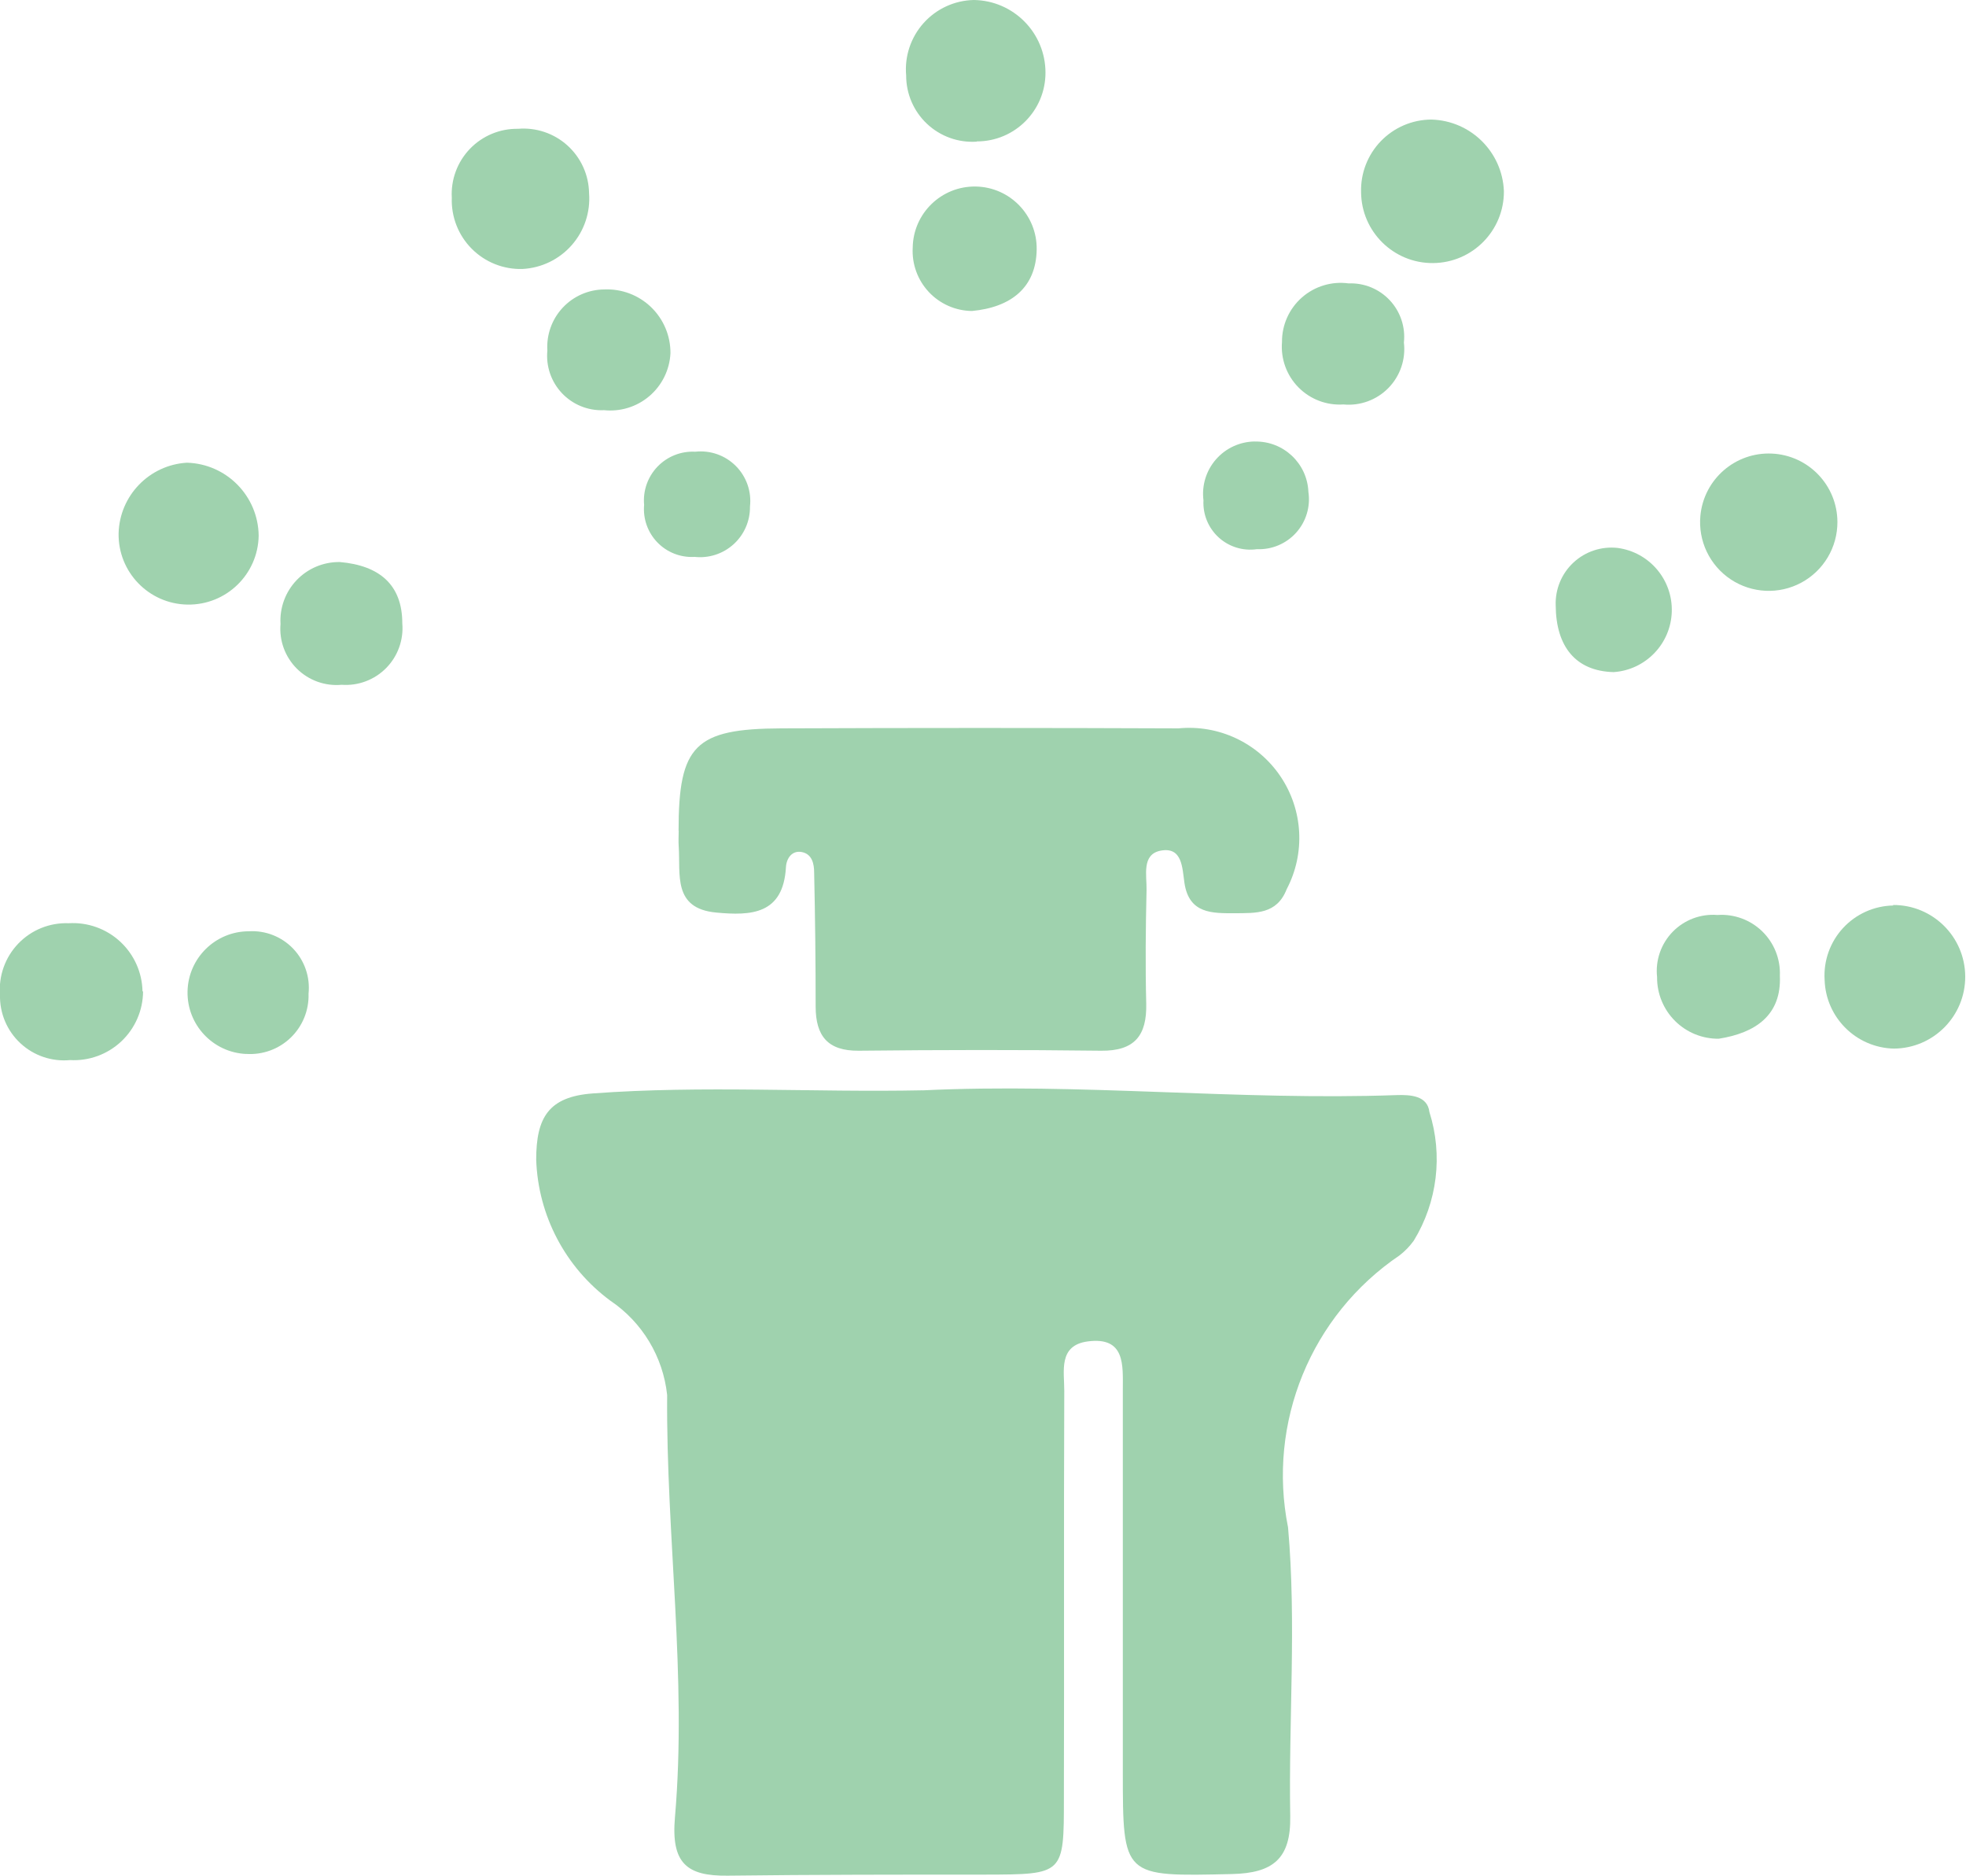
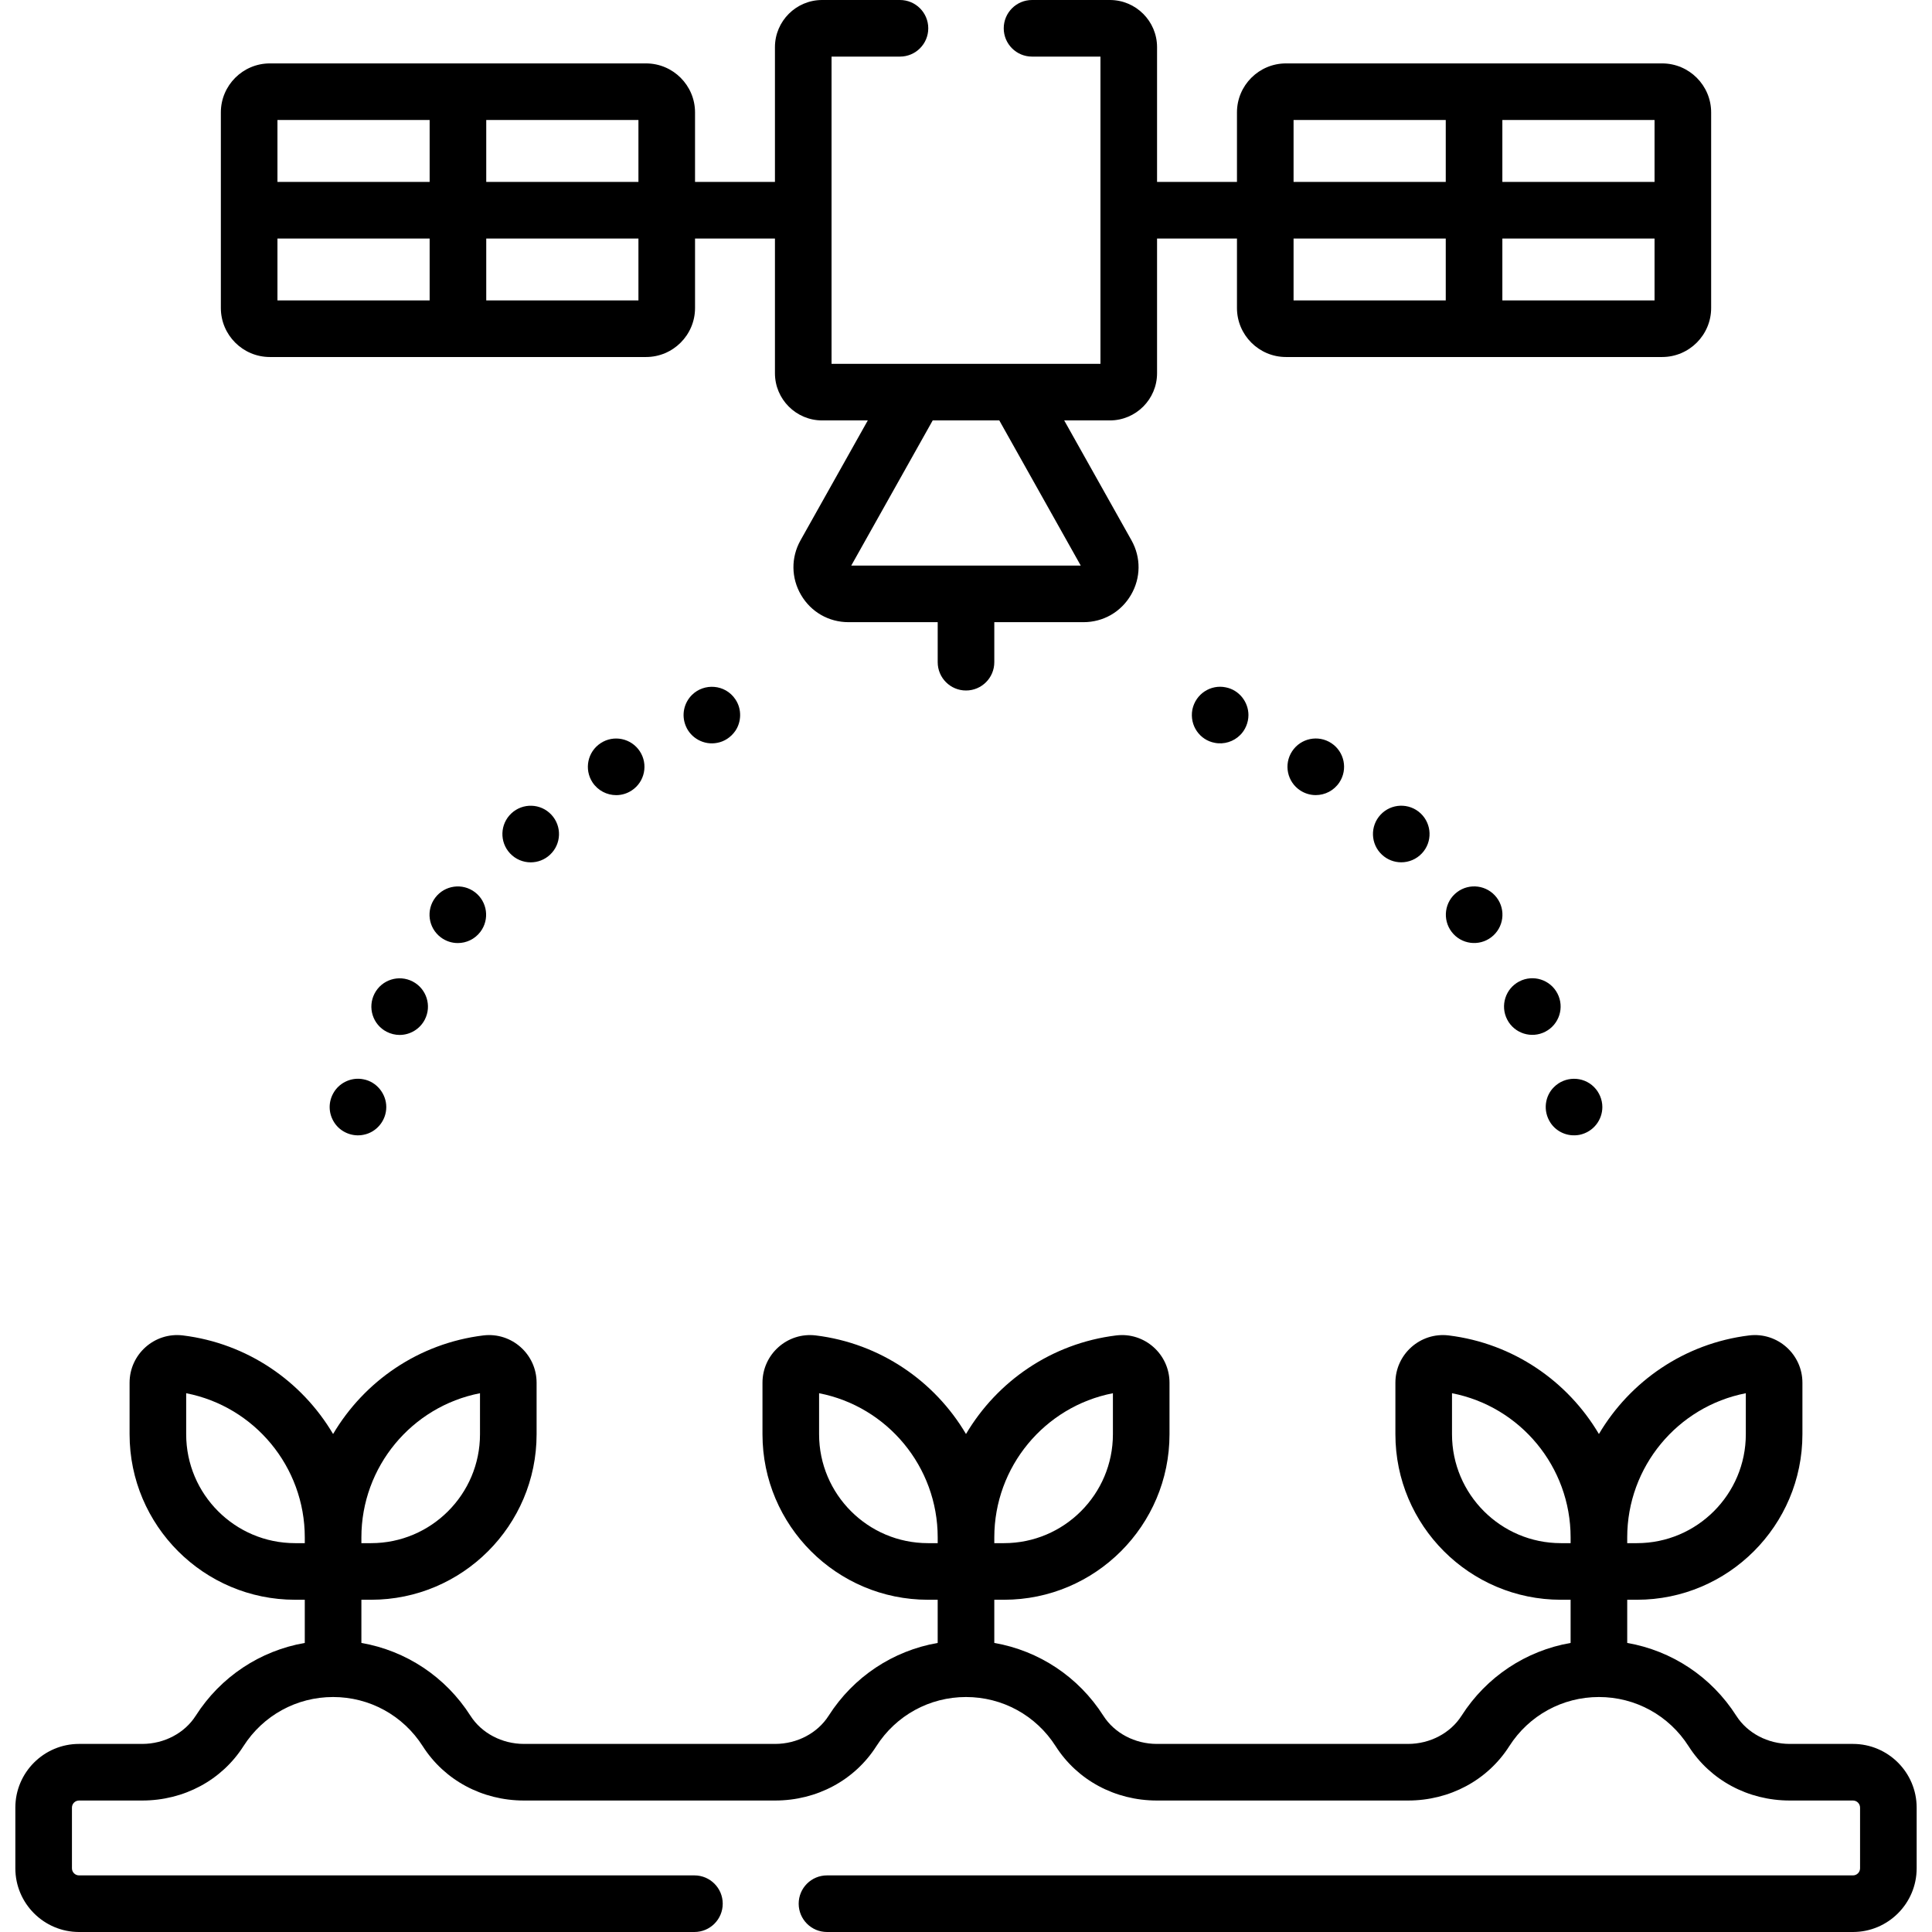
- <svg xmlns="http://www.w3.org/2000/svg" id="Group_98" data-name="Group 98" width="31.496" height="30.04" viewBox="0 0 31.496 30.04">
-   <defs>
-     <clipPath id="clip-path">
-       <rect id="Rectangle_5" data-name="Rectangle 5" width="31.496" height="30.04" fill="#9fd2ae" />
-     </clipPath>
-   </defs>
-   <g id="Group_3" data-name="Group 3" clip-path="url(#clip-path)">
-     <path id="Path_5" data-name="Path 5" d="M58.142,105.5c2.533-.122,5.06.166,7.592.076.234-.008.5.01.531.272a2.5,2.5,0,0,1-.25,2.058,1.127,1.127,0,0,1-.229.237A4.253,4.253,0,0,0,64,112.5c.136,1.53.008,3.082.035,4.624.012.683-.275.913-.934.928-1.748.039-1.748.06-1.748-1.648q0-3.057,0-6.114c0-.384.043-.849-.562-.769-.476.063-.375.481-.376.791-.009,2.176,0,4.351-.006,6.527,0,1.219,0,1.219-1.255,1.222-1.377,0-2.754,0-4.131.017-.658.008-.909-.2-.845-.936.195-2.253-.143-4.5-.125-6.762a2.089,2.089,0,0,0-.911-1.512,2.932,2.932,0,0,1-1.187-2.258c0-.677.2-1.009.907-1.061,1.762-.131,3.524-.014,5.285-.05" transform="translate(-43.365 -88.036)" fill="#9fd2ae" />
-     <path id="Path_6" data-name="Path 6" d="M65.768,72.194c0-1.368.261-1.635,1.647-1.64q3.18-.013,6.361,0A1.764,1.764,0,0,1,75.51,73.13c-.158.406-.5.381-.825.385-.362,0-.739.014-.813-.487-.035-.235-.031-.579-.377-.516-.314.057-.224.4-.23.632-.014.606-.02,1.212-.005,1.817.012.509-.183.762-.723.756-1.294-.016-2.588-.014-3.882,0-.5.005-.69-.239-.691-.706q0-1.074-.024-2.147c0-.136-.031-.294-.193-.328s-.251.1-.259.242c-.043.756-.556.779-1.118.726-.7-.066-.569-.613-.6-1.062-.006-.082,0-.165,0-.248" transform="translate(-54.897 -58.888)" fill="#9fd2ae" />
-     <path id="Path_7" data-name="Path 7" d="M177.961,87.706a1.148,1.148,0,1,1,.013,2.3,1.136,1.136,0,0,1-1.109-1.1,1.122,1.122,0,0,1,1.1-1.192" transform="translate(-147.634 -73.211)" fill="#9fd2ae" />
-     <path id="Path_8" data-name="Path 8" d="M134.225,12.733a1.144,1.144,0,0,1-2.288.017,1.131,1.131,0,0,1,1.125-1.163,1.194,1.194,0,0,1,1.163,1.146" transform="translate(-110.132 -9.672)" fill="#9fd2ae" />
-     <path id="Path_9" data-name="Path 9" d="M167.017,44.824a1.1,1.1,0,1,1-2.195-.1,1.1,1.1,0,0,1,2.195.1" transform="translate(-137.581 -36.465)" fill="#9fd2ae" />
-     <path id="Path_10" data-name="Path 10" d="M2.292,90.564a1.108,1.108,0,0,1-1.17,1.1A1.025,1.025,0,0,1,0,90.619a1.063,1.063,0,0,1,1.1-1.147,1.115,1.115,0,0,1,1.183,1.092" transform="translate(0 -74.685)" fill="#9fd2ae" />
-     <path id="Path_11" data-name="Path 11" d="M88.962,2.269a1.06,1.06,0,0,1-1.128-1.06A1.111,1.111,0,0,1,88.917,0a1.164,1.164,0,0,1,1.149,1.165,1.1,1.1,0,0,1-1.1,1.1" transform="translate(-73.317 0)" fill="#9fd2ae" />
-     <path id="Path_12" data-name="Path 12" d="M13.742,46.012a1.122,1.122,0,1,1-2.244-.037,1.164,1.164,0,0,1,1.094-1.132,1.183,1.183,0,0,1,1.15,1.169" transform="translate(-9.598 -37.432)" fill="#9fd2ae" />
-     <path id="Path_13" data-name="Path 13" d="M44.857,12.481a1.05,1.05,0,0,1,1.137,1.031,1.128,1.128,0,0,1-1.066,1.214,1.1,1.1,0,0,1-1.133-1.139,1.046,1.046,0,0,1,1.062-1.106" transform="translate(-36.557 -10.418)" fill="#9fd2ae" />
-     <path id="Path_14" data-name="Path 14" d="M89.421,20.085a.961.961,0,0,1-.949-1.016.993.993,0,0,1,1.986.031c-.009.609-.41.926-1.037.985" transform="translate(-73.85 -15.104)" fill="#9fd2ae" />
-     <path id="Path_15" data-name="Path 15" d="M161.624,90.658a.978.978,0,0,1-.993-.988.9.9,0,0,1,.967-.994.935.935,0,0,1,1,.972c.029.631-.388.917-.979,1.01" transform="translate(-134.084 -74.021)" fill="#9fd2ae" />
-     <path id="Path_16" data-name="Path 16" d="M150.807,54.015a.894.894,0,0,1,.992-.924,1,1,0,0,1-.065,1.989c-.608-.016-.922-.41-.927-1.065" transform="translate(-125.884 -44.315)" fill="#9fd2ae" />
-     <path id="Path_17" data-name="Path 17" d="M19.008,92.216a.983.983,0,0,1,.043-1.965.907.907,0,0,1,.957,1,.936.936,0,0,1-1,.964" transform="translate(-15.065 -75.335)" fill="#9fd2ae" />
-     <path id="Path_18" data-name="Path 18" d="M28.167,54.47c.632.055,1,.362,1,.982a.909.909,0,0,1-.972.984.9.9,0,0,1-.979-.973.938.938,0,0,1,.946-.993" transform="translate(-22.722 -45.468)" fill="#9fd2ae" />
-     <path id="Path_19" data-name="Path 19" d="M125.333,27.462a.856.856,0,0,1,.886.947.891.891,0,0,1-.969.992.926.926,0,0,1-.984-1,.94.94,0,0,1,1.067-.939" transform="translate(-103.728 -22.923)" fill="#9fd2ae" />
-     <path id="Path_20" data-name="Path 20" d="M53.949,29.97a.871.871,0,0,1-.9-.955.92.92,0,0,1,.913-.979,1.015,1.015,0,0,1,1.059,1.022.965.965,0,0,1-1.07.911" transform="translate(-44.28 -23.4)" fill="#9fd2ae" />
-     <path id="Path_21" data-name="Path 21" d="M63.225,45.468a.766.766,0,0,1-.8-.833.781.781,0,0,1,.819-.852.794.794,0,0,1,.877.878.8.8,0,0,1-.892.806" transform="translate(-52.106 -36.548)" fill="#9fd2ae" />
-     <path id="Path_22" data-name="Path 22" d="M117.474,42.8a.841.841,0,0,1,.859.806.8.8,0,0,1-.825.918.75.75,0,0,1-.856-.782.838.838,0,0,1,.821-.943" transform="translate(-97.372 -35.728)" fill="#9fd2ae" />
+ <svg xmlns="http://www.w3.org/2000/svg" id="Capa_1" enable-background="new 0 0 512 512" height="512" viewBox="0 0 512 512" width="512">
+   <g>
+     <path d="m491.053 462.157h-16.747c-5.804 0-11.232-2.856-14.167-7.455-6.609-10.359-17.087-17.245-28.909-19.31v-11.44h2.574c24.183 0 43.856-19.674 43.856-43.856v-13.661c0-7.543-6.599-13.451-14.136-12.531-17.101 2.102-31.525 12.132-39.796 26.125-8.271-13.992-22.696-24.023-39.797-26.125-7.534-.916-14.136 4.983-14.136 12.531v13.661c0 24.183 19.674 43.856 43.856 43.856h2.577v11.44c-11.824 2.065-22.303 8.95-28.912 19.31-2.935 4.599-8.363 7.455-14.167 7.455h-66.572c-5.805 0-11.233-2.856-14.167-7.455-6.609-10.359-17.087-17.245-28.911-19.31v-11.44h2.576c24.183 0 43.856-19.674 43.856-43.856v-13.661c0-7.553-6.614-13.455-14.136-12.531-17.101 2.102-31.526 12.132-39.797 26.125-8.271-13.992-22.695-24.023-39.796-26.125-7.534-.917-14.137 4.983-14.137 12.531v13.661c0 24.183 19.674 43.856 43.856 43.856h2.576v11.44c-11.824 2.065-22.302 8.951-28.91 19.31-2.935 4.599-8.363 7.455-14.168 7.455h-66.569c-5.804 0-11.232-2.856-14.167-7.455-6.609-10.36-17.088-17.245-28.912-19.31v-11.44h2.577c24.183 0 43.856-19.674 43.856-43.856v-13.661c0-7.543-6.599-13.451-14.136-12.531-17.101 2.102-31.526 12.132-39.797 26.125-8.271-13.993-22.695-24.024-39.795-26.126-7.534-.916-14.136 4.983-14.136 12.531v13.661c0 24.183 19.674 43.856 43.856 43.856h2.574v11.44c-11.823 2.065-22.3 8.95-28.909 19.31-2.935 4.599-8.363 7.455-14.167 7.455h-16.747c-9.308 0-16.881 7.572-16.881 16.881v16.081c0 9.309 7.573 16.881 16.881 16.881h163.083c4.143 0 7.5-3.357 7.5-7.5s-3.357-7.5-7.5-7.5h-163.083c-1.037 0-1.881-.844-1.881-1.881v-16.081c0-1.037.844-1.881 1.881-1.881h16.747c11.041 0 21.063-5.378 26.812-14.387 5.211-8.166 14.095-13.042 23.765-13.042 9.672 0 18.557 4.876 23.768 13.042 5.748 9.009 15.771 14.387 26.812 14.387h66.572c11.041 0 21.064-5.378 26.813-14.387 5.21-8.167 14.094-13.042 23.765-13.042s18.555 4.875 23.766 13.042c5.748 9.009 15.771 14.387 26.812 14.387h66.572c11.041 0 21.063-5.378 26.812-14.387 5.211-8.166 14.096-13.042 23.768-13.042 9.67 0 18.554 4.876 23.765 13.042 5.748 9.009 15.771 14.387 26.812 14.387h16.747c1.037 0 1.881.844 1.881 1.881v16.081c0 1.037-.844 1.881-1.881 1.881h-271.896c-4.143 0-7.5 3.357-7.5 7.5s3.357 7.5 7.5 7.5h271.894c9.308 0 16.881-7.572 16.881-16.881v-16.081c0-9.308-7.574-16.88-16.881-16.88zm-363.849-92.938v10.877c0 15.911-12.945 28.856-28.856 28.856h-2.576v-1.521c-.001-18.721 13.332-34.691 31.432-38.212zm-77.864 10.877v-10.877c18.1 3.521 31.432 19.491 31.432 38.212v1.521h-2.575c-15.912 0-28.857-12.945-28.857-28.856zm245.593-10.877v10.877c0 15.911-12.945 28.856-28.856 28.856h-2.577v-1.521c0-18.719 13.333-34.689 31.433-38.212zm-77.866 10.877v-10.877c18.101 3.521 31.433 19.491 31.433 38.212v1.521h-2.576c-15.911 0-28.857-12.945-28.857-28.856zm245.593-10.877v10.877c0 15.911-12.945 28.856-28.856 28.856h-2.575v-1.521c0-18.721 13.331-34.691 31.431-38.212zm-77.864 10.877v-10.877c18.101 3.521 31.433 19.491 31.433 38.212v1.521h-2.576c-15.912 0-28.857-12.945-28.857-28.856z" />
+     <path d="m71.521 94.612h99.68c7.164 0 12.992-5.828 12.992-12.992v-18.41h21.177v35.706c0 6.893 5.607 12.5 12.5 12.5h12.106l-17.822 31.762c-2.56 4.562-2.51 9.98.134 14.495 2.644 4.514 7.344 7.209 12.575 7.209h23.637v10.607c0 4.143 3.357 7.5 7.5 7.5s7.5-3.357 7.5-7.5v-10.607h23.638c5.231 0 9.932-2.695 12.575-7.209 2.644-4.515 2.693-9.933.134-14.495l-17.822-31.762h12.106c6.893 0 12.5-5.607 12.5-12.5v-35.706h21.177v18.41c0 7.164 5.828 12.992 12.992 12.992h99.68c7.164 0 12.992-5.828 12.992-12.992v-51.824c0-7.164-5.828-12.992-12.992-12.992h-99.68c-7.164 0-12.992 5.828-12.992 12.992v18.414h-21.177v-35.71c0-6.893-5.607-12.5-12.5-12.5h-20.631c-4.143 0-7.5 3.357-7.5 7.5s3.357 7.5 7.5 7.5h18.131v81.416h-71.262v-81.416h18.131c4.143 0 7.5-3.357 7.5-7.5s-3.357-7.5-7.5-7.5h-20.631c-6.893 0-12.5 5.607-12.5 12.5v35.71h-21.177v-18.414c0-7.164-5.828-12.992-12.992-12.992h-99.68c-7.164 0-12.992 5.828-12.992 12.992v51.824c0 7.164 5.828 12.992 12.993 12.992zm271.287-31.402h40.332v16.402h-40.332zm55.332 16.402v-16.402h40.332v16.402zm40.332-31.402h-40.332v-16.406h40.332zm-95.664-16.406h40.332v16.406h-40.332zm-77.984 79.612 21.584 38.466h-60.816l21.584-38.466zm-191.296-48.206h40.332v16.402h-40.332zm95.664 16.402h-40.332v-16.402h40.332zm0-31.402h-40.332v-16.406h40.332zm-55.332-16.406v16.406h-40.332v-16.406z" />
+     <path d="m96.33 286.03c-3.026-.624-6.1.754-7.7 3.189-1.693 2.567-1.687 5.773 0 8.33 1.664 2.532 4.804 3.786 7.7 3.18 3.419-.641 6.04-3.729 6.04-7.35 0-3.485-2.531-6.691-6.04-7.349z" />
+     <path d="m105.899 274.27c2.71 0 5.33-1.479 6.67-4.05 1.91-3.68.471-8.2-3.199-10.11-3.681-1.909-8.206-.482-10.11 3.195-1.906 3.682-.479 8.205 3.19 10.115 1.11.57 2.29.85 3.449.85z" />
+     <path d="m159.17 196.95c-3.46 2.279-4.42 6.92-2.15 10.39 1.45 2.19 3.84 3.38 6.28 3.38 1.41 0 2.84-.4 4.11-1.24 3.46-2.27 4.42-6.92 2.149-10.38-2.279-3.46-6.929-4.43-10.389-2.15z" />
+     <path d="m115.359 237.88c-2.51 3.3-1.869 8 1.431 10.51 1.359 1.03 2.95 1.53 4.529 1.53 2.271 0 4.5-1.021 5.98-2.97 2.51-3.301 1.86-8-1.44-10.511-3.29-2.5-8-1.859-10.5 1.441z" />
+     <path d="m135.52 215.55c-3.02 2.83-3.189 7.57-.359 10.6 1.479 1.58 3.479 2.381 5.479 2.381 1.84 0 3.68-.671 5.12-2.021 3.03-2.83 3.19-7.57.36-10.6-2.82-3.03-7.57-3.19-10.6-.36z" />
+     <path d="m194.89 185.34c-2.688-4.027-8.294-4.395-11.54-1.15-2.049 2.055-2.835 5.231-1.62 8.181 1.292 3.213 4.836 5.209 8.391 4.479 1.77-.332 3.544-1.4 4.77-3.189 1.565-2.319 1.774-5.693-.001-8.321z" />
+     <path d="m324.81 182.149c-3.877-.805-7.923 1.646-8.819 5.881-.801 4.315 2.03 8.098 5.89 8.819 2.519.517 5.077-.345 6.77-2.05 1.286-1.246 2.2-3.226 2.2-5.3-.001-3.465-2.469-6.674-6.041-7.35z" />
+     <path d="m352.814 196.939c-3.458-2.273-8.114-1.31-10.385 2.15-2.28 3.46-1.32 8.11 2.15 10.39 1.27.83 2.689 1.23 4.109 1.23 2.44 0 4.83-1.19 6.271-3.38 2.281-3.459 1.319-8.113-2.145-10.39z" />
+     <path d="m412.74 263.29c-1.91-3.681-6.44-5.11-10.12-3.2-3.67 1.91-5.101 6.44-3.19 10.12 1.896 3.664 6.434 5.11 10.11 3.189 3.67-1.909 5.109-6.429 3.2-10.109z" />
+     <path d="m386.13 236.43c-3.3 2.51-3.94 7.21-1.44 10.51 2.553 3.363 7.274 3.909 10.511 1.44 3.3-2.51 3.939-7.21 1.439-10.51-2.51-3.301-7.21-3.94-10.51-1.44z" />
+     <path d="m365.87 215.899c-2.83 3.03-2.67 7.78.359 10.601 1.44 1.35 3.28 2.02 5.12 2.02 2 0 4-.8 5.48-2.38 2.83-3.02 2.66-7.77-.36-10.6-3.03-2.83-7.78-2.66-10.599.359z" />
+     <path d="m410.899 297.55c1.535 2.328 4.457 3.798 7.7 3.19 3.695-.774 6.04-3.966 6.04-7.36 0-1.97-.81-3.91-2.2-5.3-2.966-2.974-7.75-2.867-10.609 0-2.371 2.299-3.036 6.266-.931 9.47z" />
  </g>
</svg>
